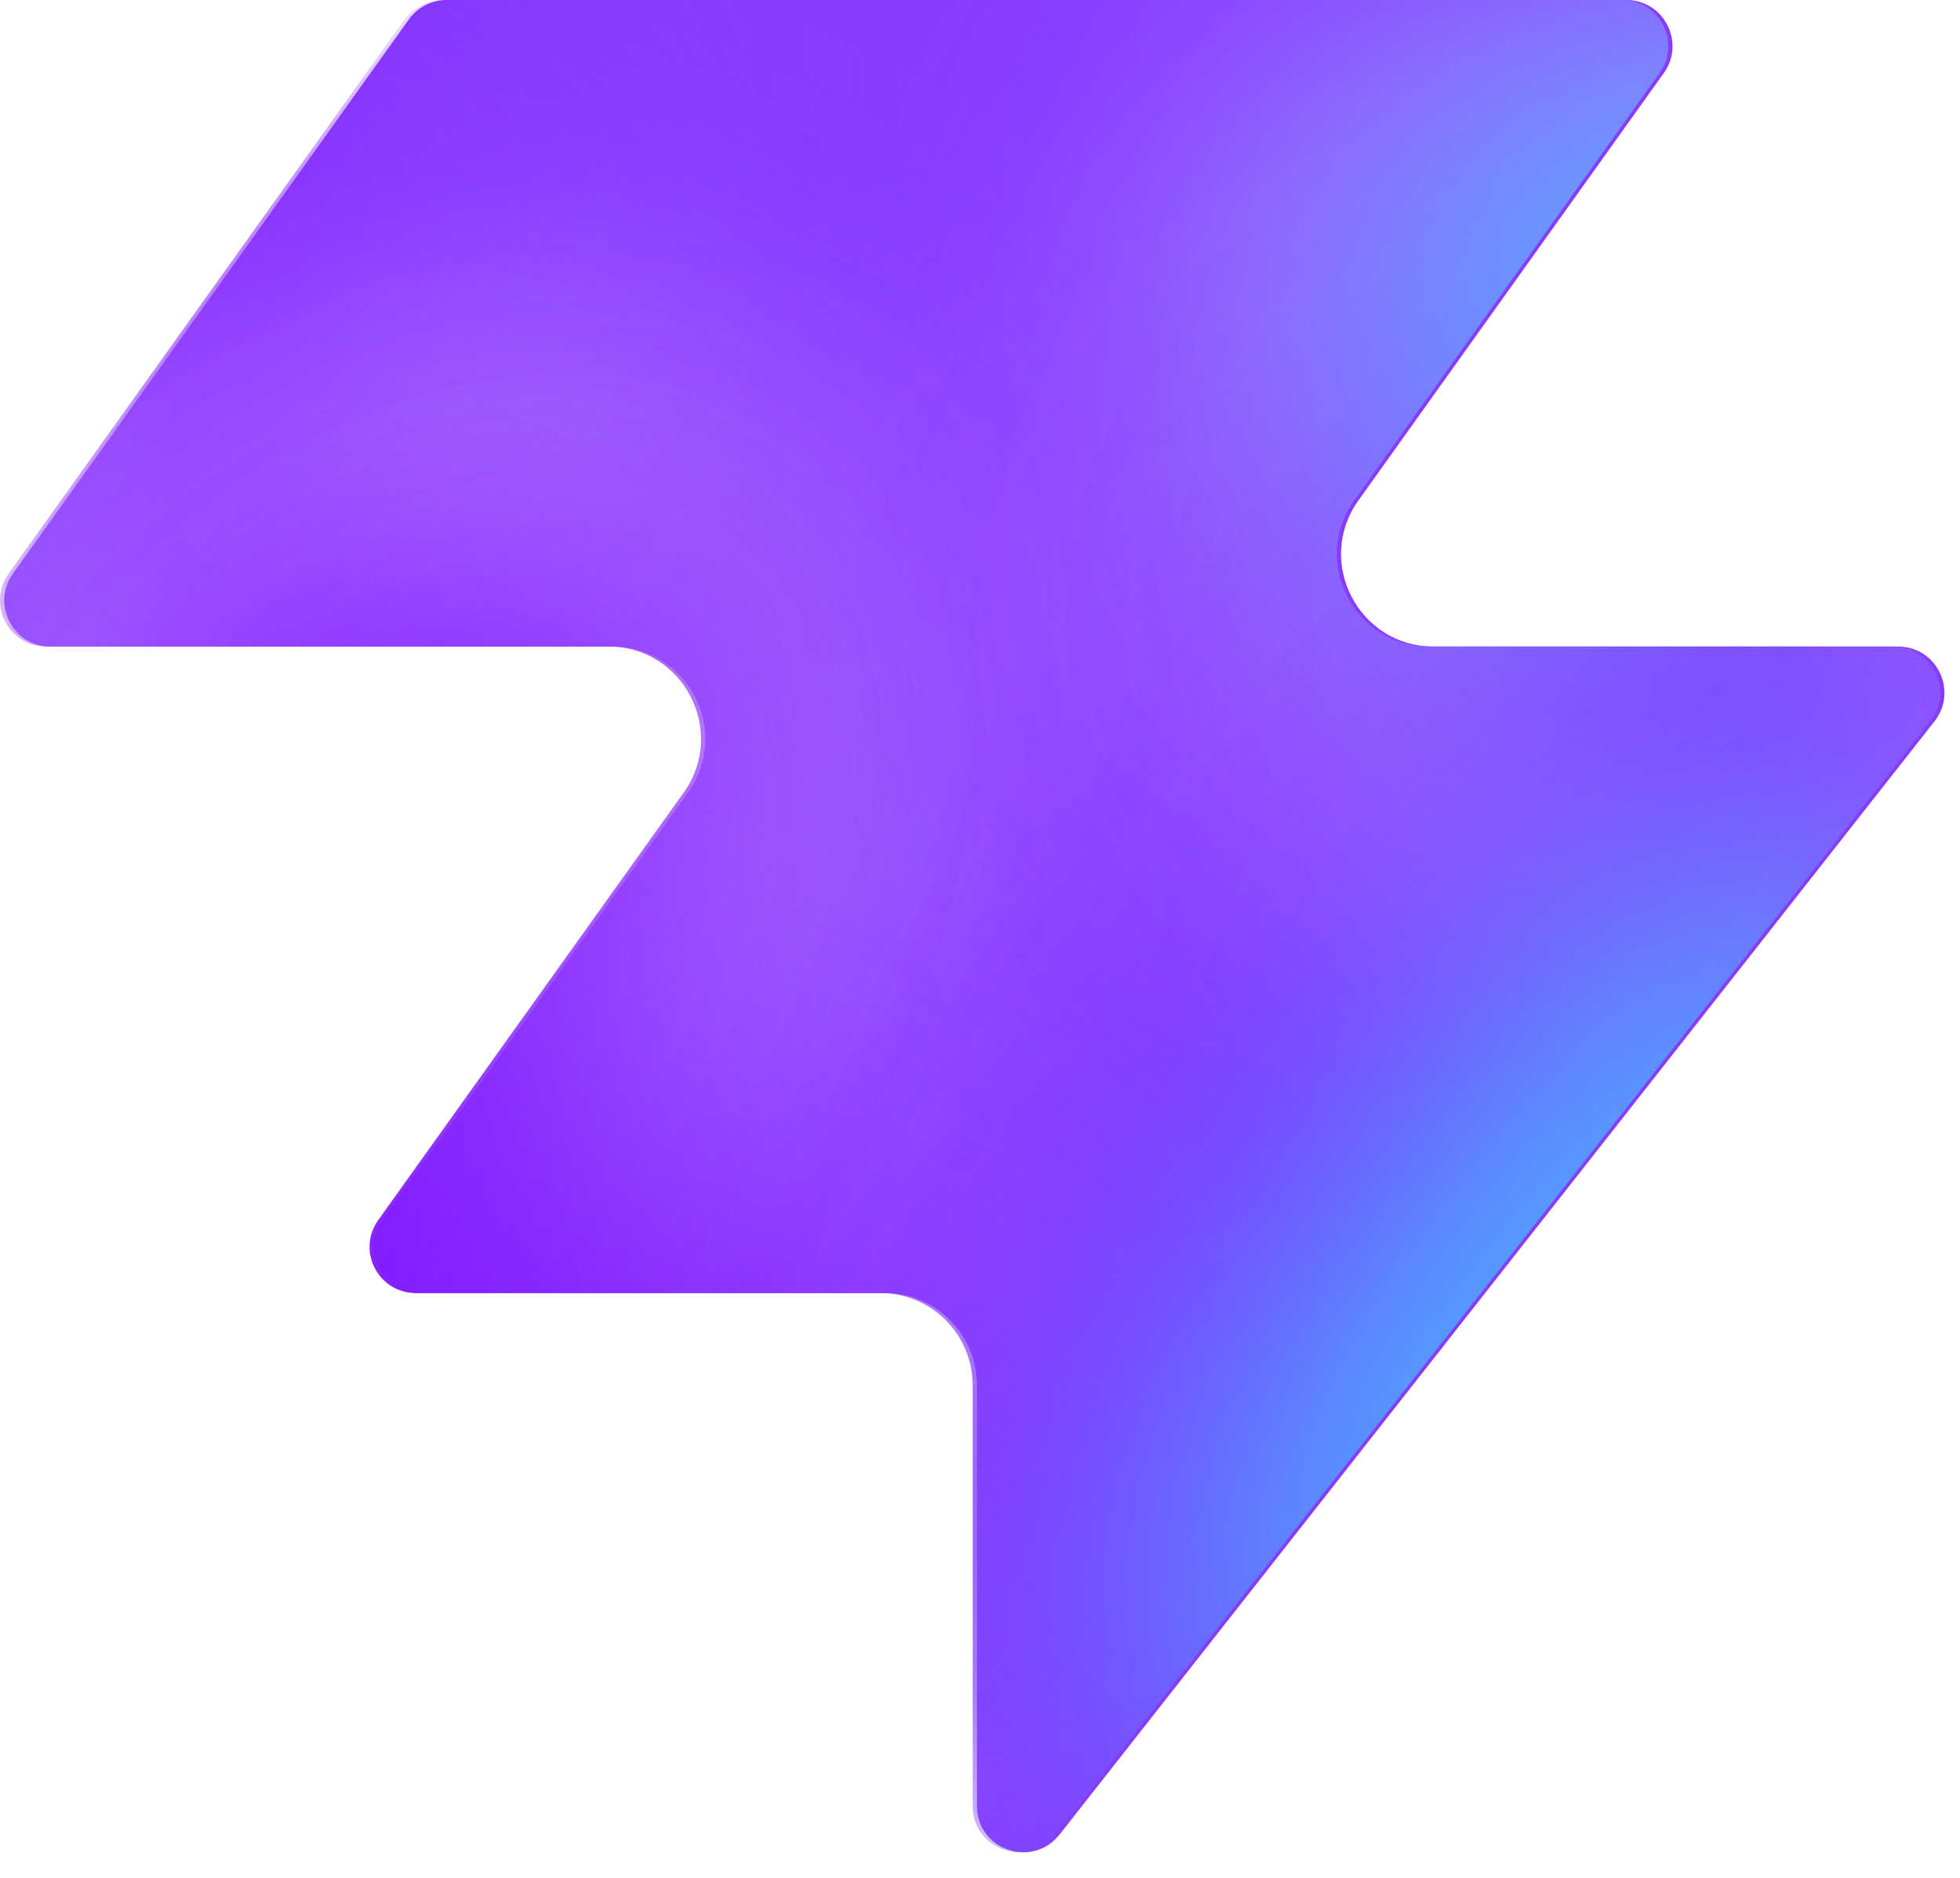
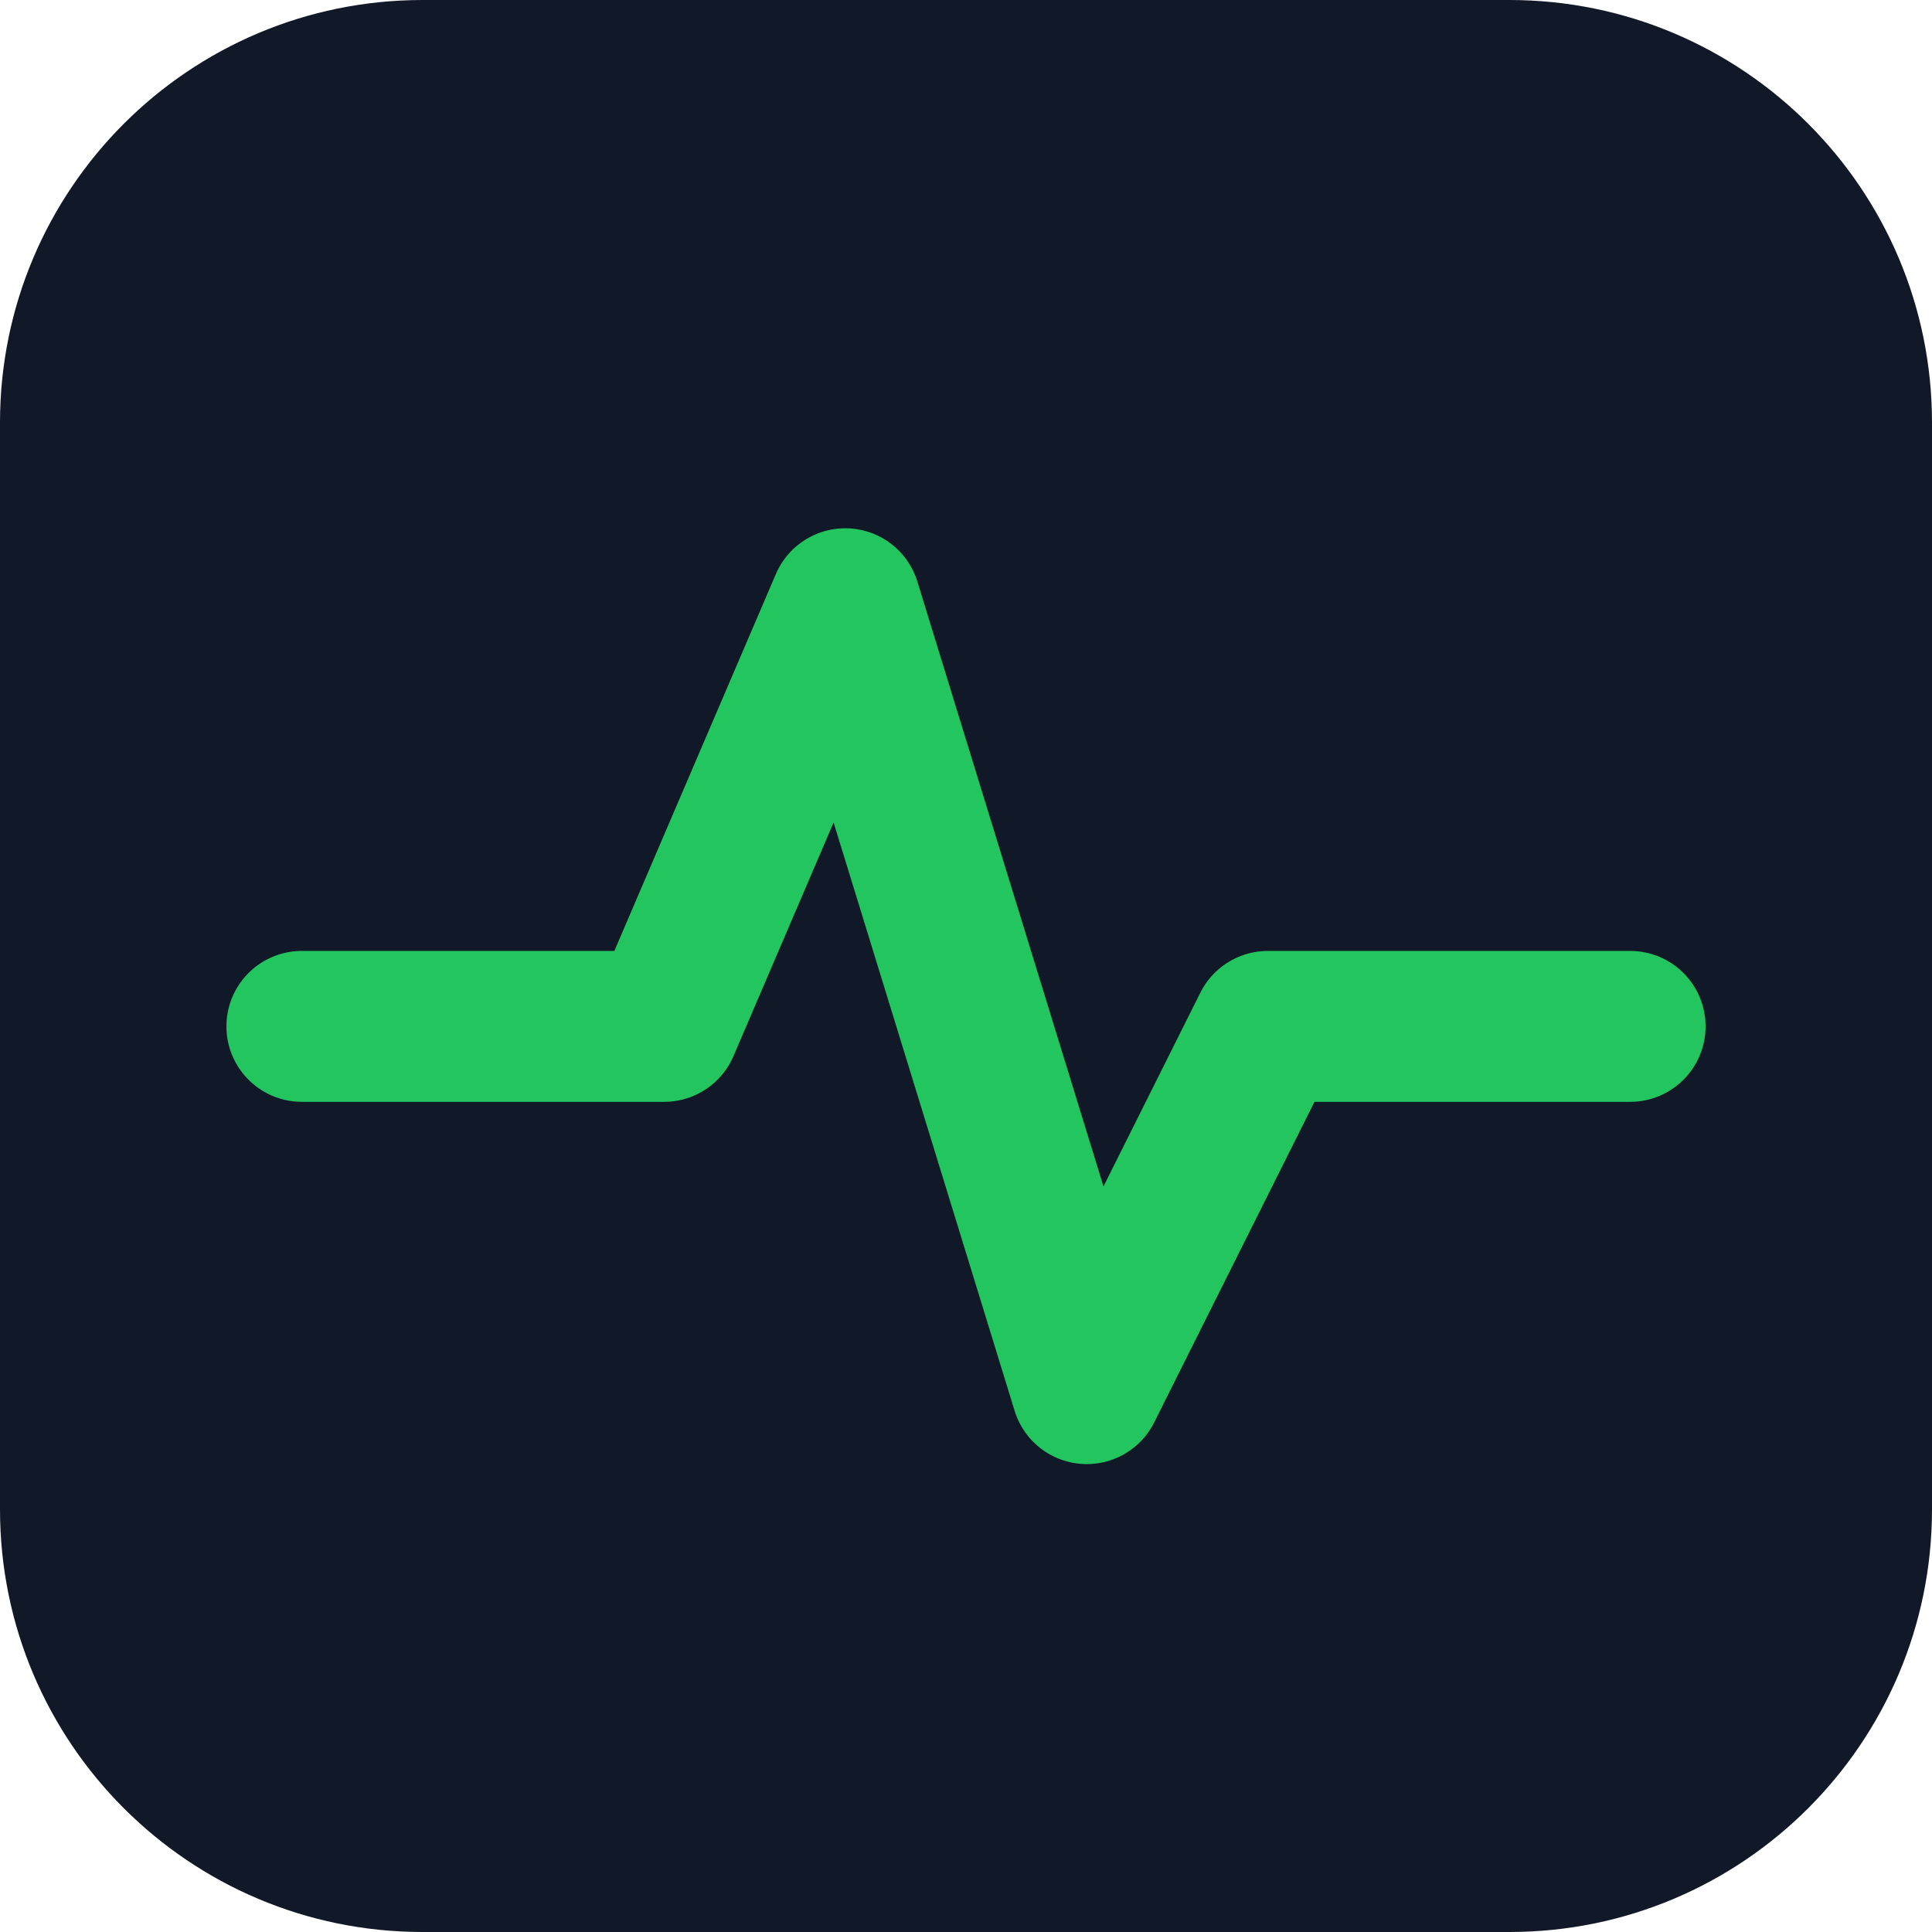
- <svg xmlns="http://www.w3.org/2000/svg" width="48" height="46" fill="none" viewBox="0 0 48 46">
-   <path fill="#863bff" d="M25.946 44.938c-.664.845-2.021.375-2.021-.698V33.937a2.26 2.26 0 0 0-2.262-2.262H10.287c-.92 0-1.456-1.04-.92-1.788l7.48-10.471c1.07-1.497 0-3.578-1.842-3.578H1.237c-.92 0-1.456-1.04-.92-1.788L10.013.474c.214-.297.556-.474.92-.474h28.894c.92 0 1.456 1.04.92 1.788l-7.48 10.471c-1.07 1.498 0 3.579 1.842 3.579h11.377c.943 0 1.473 1.088.89 1.83L25.947 44.94z" style="fill:#863bff;fill:color(display-p3 .525 .23 1);fill-opacity:1" />
-   <mask id="a" width="48" height="46" x="0" y="0" maskUnits="userSpaceOnUse" style="mask-type:alpha">
-     <path fill="#000" d="M25.842 44.938c-.664.844-2.021.375-2.021-.698V33.937a2.26 2.26 0 0 0-2.262-2.262H10.183c-.92 0-1.456-1.04-.92-1.788l7.48-10.471c1.07-1.498 0-3.579-1.842-3.579H1.133c-.92 0-1.456-1.04-.92-1.787L9.91.473c.214-.297.556-.474.92-.474h28.894c.92 0 1.456 1.04.92 1.788l-7.48 10.471c-1.07 1.498 0 3.578 1.842 3.578h11.377c.943 0 1.473 1.088.89 1.832L25.843 44.94z" style="fill:#000;fill-opacity:1" />
-   </mask>
-   <g mask="url(#a)">
-     <g filter="url(#b)">
-       <ellipse cx="5.508" cy="14.704" fill="#ede6ff" rx="5.508" ry="14.704" style="fill:#ede6ff;fill:color(display-p3 .927 .903 1);fill-opacity:1" transform="matrix(.00324 1 1 -.00324 -4.47 31.516)" />
-     </g>
-     <g filter="url(#c)">
-       <ellipse cx="10.399" cy="29.851" fill="#ede6ff" rx="10.399" ry="29.851" style="fill:#ede6ff;fill:color(display-p3 .927 .903 1);fill-opacity:1" transform="matrix(.00324 1 1 -.00324 -39.328 7.883)" />
-     </g>
-     <g filter="url(#d)">
-       <ellipse cx="5.508" cy="30.487" fill="#7e14ff" rx="5.508" ry="30.487" style="fill:#7e14ff;fill:color(display-p3 .492 .077 1);fill-opacity:1" transform="rotate(89.814 -25.913 -14.639)scale(1 -1)" />
-     </g>
-     <g filter="url(#e)">
-       <ellipse cx="5.508" cy="30.599" fill="#7e14ff" rx="5.508" ry="30.599" style="fill:#7e14ff;fill:color(display-p3 .492 .077 1);fill-opacity:1" transform="rotate(89.814 -32.644 -3.334)scale(1 -1)" />
-     </g>
-     <g filter="url(#f)">
-       <ellipse cx="5.508" cy="30.599" fill="#7e14ff" rx="5.508" ry="30.599" style="fill:#7e14ff;fill:color(display-p3 .492 .077 1);fill-opacity:1" transform="matrix(.00324 1 1 -.00324 -34.34 30.47)" />
-     </g>
-     <g filter="url(#g)">
-       <ellipse cx="14.072" cy="22.078" fill="#ede6ff" rx="14.072" ry="22.078" style="fill:#ede6ff;fill:color(display-p3 .927 .903 1);fill-opacity:1" transform="rotate(93.35 24.506 48.493)scale(-1 1)" />
-     </g>
-     <g filter="url(#h)">
-       <ellipse cx="3.47" cy="21.501" fill="#7e14ff" rx="3.47" ry="21.501" style="fill:#7e14ff;fill:color(display-p3 .492 .077 1);fill-opacity:1" transform="rotate(89.009 28.708 47.59)scale(-1 1)" />
-     </g>
-     <g filter="url(#i)">
-       <ellipse cx="3.47" cy="21.501" fill="#7e14ff" rx="3.47" ry="21.501" style="fill:#7e14ff;fill:color(display-p3 .492 .077 1);fill-opacity:1" transform="rotate(89.009 28.708 47.59)scale(-1 1)" />
-     </g>
-     <g filter="url(#j)">
-       <ellipse cx=".387" cy="8.972" fill="#7e14ff" rx="4.407" ry="29.108" style="fill:#7e14ff;fill:color(display-p3 .492 .077 1);fill-opacity:1" transform="rotate(39.51 .387 8.972)" />
-     </g>
-     <g filter="url(#k)">
-       <ellipse cx="47.523" cy="-6.092" fill="#7e14ff" rx="4.407" ry="29.108" style="fill:#7e14ff;fill:color(display-p3 .492 .077 1);fill-opacity:1" transform="rotate(37.892 47.523 -6.092)" />
-     </g>
-     <g filter="url(#l)">
-       <ellipse cx="41.412" cy="6.333" fill="#47bfff" rx="5.971" ry="9.665" style="fill:#47bfff;fill:color(display-p3 .28 .748 1);fill-opacity:1" transform="rotate(37.892 41.412 6.333)" />
-     </g>
-     <g filter="url(#m)">
-       <ellipse cx="-1.879" cy="38.332" fill="#7e14ff" rx="4.407" ry="29.108" style="fill:#7e14ff;fill:color(display-p3 .492 .077 1);fill-opacity:1" transform="rotate(37.892 -1.88 38.332)" />
-     </g>
-     <g filter="url(#n)">
-       <ellipse cx="-1.879" cy="38.332" fill="#7e14ff" rx="4.407" ry="29.108" style="fill:#7e14ff;fill:color(display-p3 .492 .077 1);fill-opacity:1" transform="rotate(37.892 -1.88 38.332)" />
-     </g>
-     <g filter="url(#o)">
-       <ellipse cx="35.651" cy="29.907" fill="#7e14ff" rx="4.407" ry="29.108" style="fill:#7e14ff;fill:color(display-p3 .492 .077 1);fill-opacity:1" transform="rotate(37.892 35.651 29.907)" />
-     </g>
-     <g filter="url(#p)">
-       <ellipse cx="38.418" cy="32.4" fill="#47bfff" rx="5.971" ry="15.297" style="fill:#47bfff;fill:color(display-p3 .28 .748 1);fill-opacity:1" transform="rotate(37.892 38.418 32.4)" />
-     </g>
-   </g>
-   <defs>
-     <filter id="b" width="60.045" height="41.654" x="-19.77" y="16.149" color-interpolation-filters="sRGB" filterUnits="userSpaceOnUse">
-       <feFlood flood-opacity="0" result="BackgroundImageFix" />
-       <feBlend in="SourceGraphic" in2="BackgroundImageFix" result="shape" />
-       <feGaussianBlur result="effect1_foregroundBlur_2002_17158" stdDeviation="7.659" />
-     </filter>
-     <filter id="c" width="90.34" height="51.437" x="-54.613" y="-7.533" color-interpolation-filters="sRGB" filterUnits="userSpaceOnUse">
-       <feFlood flood-opacity="0" result="BackgroundImageFix" />
-       <feBlend in="SourceGraphic" in2="BackgroundImageFix" result="shape" />
-       <feGaussianBlur result="effect1_foregroundBlur_2002_17158" stdDeviation="7.659" />
-     </filter>
-     <filter id="d" width="79.355" height="29.4" x="-49.64" y="2.03" color-interpolation-filters="sRGB" filterUnits="userSpaceOnUse">
-       <feFlood flood-opacity="0" result="BackgroundImageFix" />
-       <feBlend in="SourceGraphic" in2="BackgroundImageFix" result="shape" />
-       <feGaussianBlur result="effect1_foregroundBlur_2002_17158" stdDeviation="4.596" />
-     </filter>
-     <filter id="e" width="79.579" height="29.4" x="-45.045" y="20.029" color-interpolation-filters="sRGB" filterUnits="userSpaceOnUse">
-       <feFlood flood-opacity="0" result="BackgroundImageFix" />
-       <feBlend in="SourceGraphic" in2="BackgroundImageFix" result="shape" />
-       <feGaussianBlur result="effect1_foregroundBlur_2002_17158" stdDeviation="4.596" />
-     </filter>
-     <filter id="f" width="79.579" height="29.4" x="-43.513" y="21.178" color-interpolation-filters="sRGB" filterUnits="userSpaceOnUse">
-       <feFlood flood-opacity="0" result="BackgroundImageFix" />
-       <feBlend in="SourceGraphic" in2="BackgroundImageFix" result="shape" />
-       <feGaussianBlur result="effect1_foregroundBlur_2002_17158" stdDeviation="4.596" />
-     </filter>
-     <filter id="g" width="74.749" height="58.852" x="15.756" y="-17.901" color-interpolation-filters="sRGB" filterUnits="userSpaceOnUse">
-       <feFlood flood-opacity="0" result="BackgroundImageFix" />
-       <feBlend in="SourceGraphic" in2="BackgroundImageFix" result="shape" />
-       <feGaussianBlur result="effect1_foregroundBlur_2002_17158" stdDeviation="7.659" />
-     </filter>
-     <filter id="h" width="61.377" height="25.362" x="23.548" y="2.284" color-interpolation-filters="sRGB" filterUnits="userSpaceOnUse">
-       <feFlood flood-opacity="0" result="BackgroundImageFix" />
-       <feBlend in="SourceGraphic" in2="BackgroundImageFix" result="shape" />
-       <feGaussianBlur result="effect1_foregroundBlur_2002_17158" stdDeviation="4.596" />
-     </filter>
-     <filter id="i" width="61.377" height="25.362" x="23.548" y="2.284" color-interpolation-filters="sRGB" filterUnits="userSpaceOnUse">
-       <feFlood flood-opacity="0" result="BackgroundImageFix" />
-       <feBlend in="SourceGraphic" in2="BackgroundImageFix" result="shape" />
-       <feGaussianBlur result="effect1_foregroundBlur_2002_17158" stdDeviation="4.596" />
-     </filter>
-     <filter id="j" width="56.045" height="63.649" x="-27.636" y="-22.853" color-interpolation-filters="sRGB" filterUnits="userSpaceOnUse">
-       <feFlood flood-opacity="0" result="BackgroundImageFix" />
-       <feBlend in="SourceGraphic" in2="BackgroundImageFix" result="shape" />
-       <feGaussianBlur result="effect1_foregroundBlur_2002_17158" stdDeviation="4.596" />
-     </filter>
-     <filter id="k" width="54.814" height="64.646" x="20.116" y="-38.415" color-interpolation-filters="sRGB" filterUnits="userSpaceOnUse">
-       <feFlood flood-opacity="0" result="BackgroundImageFix" />
-       <feBlend in="SourceGraphic" in2="BackgroundImageFix" result="shape" />
-       <feGaussianBlur result="effect1_foregroundBlur_2002_17158" stdDeviation="4.596" />
-     </filter>
-     <filter id="l" width="33.541" height="35.313" x="24.641" y="-11.323" color-interpolation-filters="sRGB" filterUnits="userSpaceOnUse">
-       <feFlood flood-opacity="0" result="BackgroundImageFix" />
-       <feBlend in="SourceGraphic" in2="BackgroundImageFix" result="shape" />
-       <feGaussianBlur result="effect1_foregroundBlur_2002_17158" stdDeviation="4.596" />
-     </filter>
-     <filter id="m" width="54.814" height="64.646" x="-29.286" y="6.009" color-interpolation-filters="sRGB" filterUnits="userSpaceOnUse">
-       <feFlood flood-opacity="0" result="BackgroundImageFix" />
-       <feBlend in="SourceGraphic" in2="BackgroundImageFix" result="shape" />
-       <feGaussianBlur result="effect1_foregroundBlur_2002_17158" stdDeviation="4.596" />
-     </filter>
-     <filter id="n" width="54.814" height="64.646" x="-29.286" y="6.009" color-interpolation-filters="sRGB" filterUnits="userSpaceOnUse">
-       <feFlood flood-opacity="0" result="BackgroundImageFix" />
-       <feBlend in="SourceGraphic" in2="BackgroundImageFix" result="shape" />
-       <feGaussianBlur result="effect1_foregroundBlur_2002_17158" stdDeviation="4.596" />
-     </filter>
-     <filter id="o" width="54.814" height="64.646" x="8.244" y="-2.416" color-interpolation-filters="sRGB" filterUnits="userSpaceOnUse">
-       <feFlood flood-opacity="0" result="BackgroundImageFix" />
-       <feBlend in="SourceGraphic" in2="BackgroundImageFix" result="shape" />
-       <feGaussianBlur result="effect1_foregroundBlur_2002_17158" stdDeviation="4.596" />
-     </filter>
-     <filter id="p" width="39.409" height="43.623" x="18.713" y="10.588" color-interpolation-filters="sRGB" filterUnits="userSpaceOnUse">
-       <feFlood flood-opacity="0" result="BackgroundImageFix" />
-       <feBlend in="SourceGraphic" in2="BackgroundImageFix" result="shape" />
-       <feGaussianBlur result="effect1_foregroundBlur_2002_17158" stdDeviation="4.596" />
-     </filter>
-   </defs>
+ <svg xmlns="http://www.w3.org/2000/svg" viewBox="0 0 32 32">
+   <rect width="32" height="32" rx="7" fill="#111827" />
+   <path d="M5 17h6l3-7 4 13 3-6h6" fill="none" stroke="#22c55e" stroke-width="2.5" stroke-linecap="round" stroke-linejoin="round" />
</svg>
